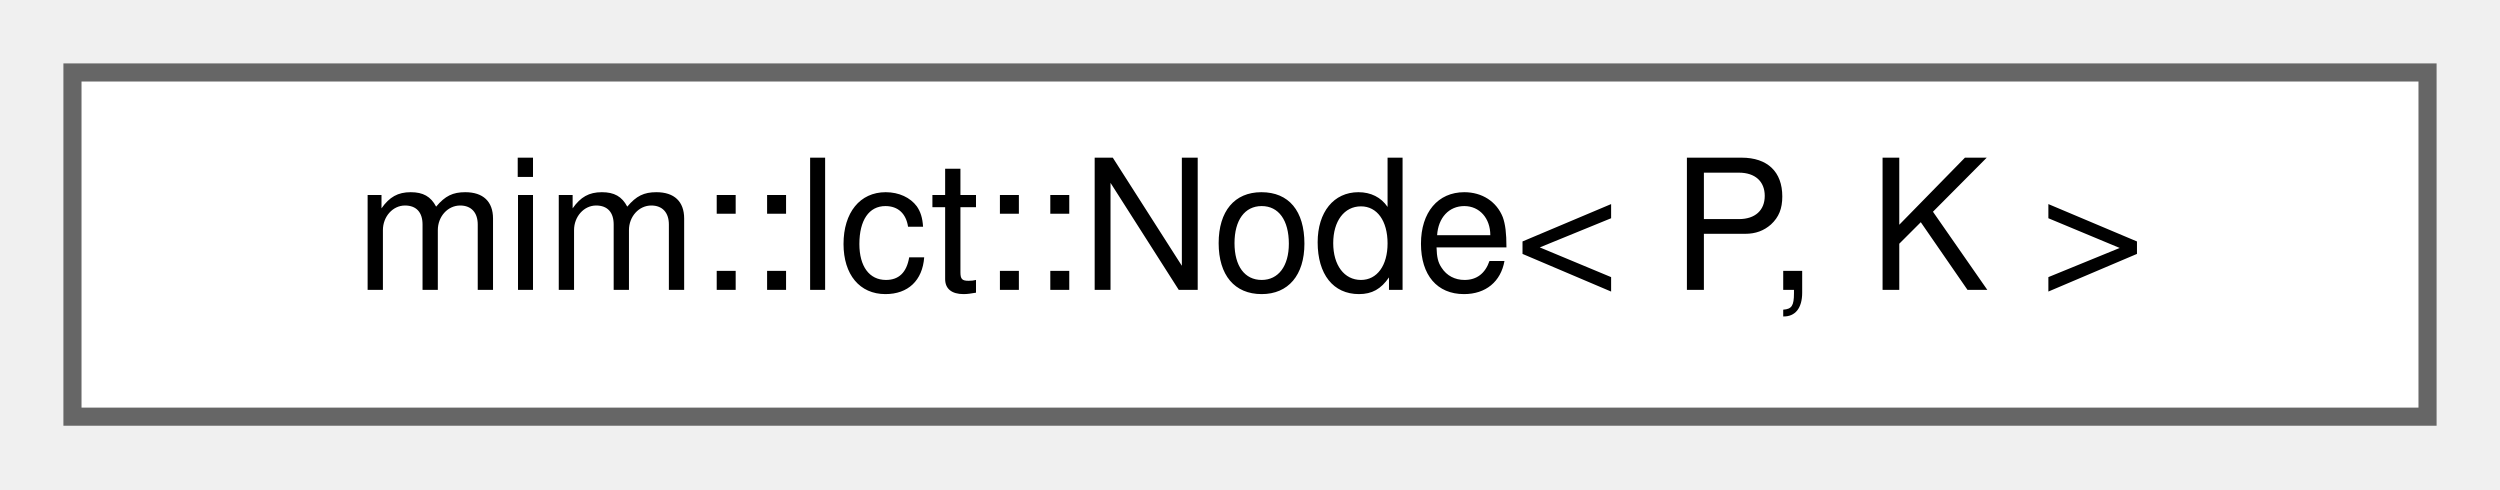
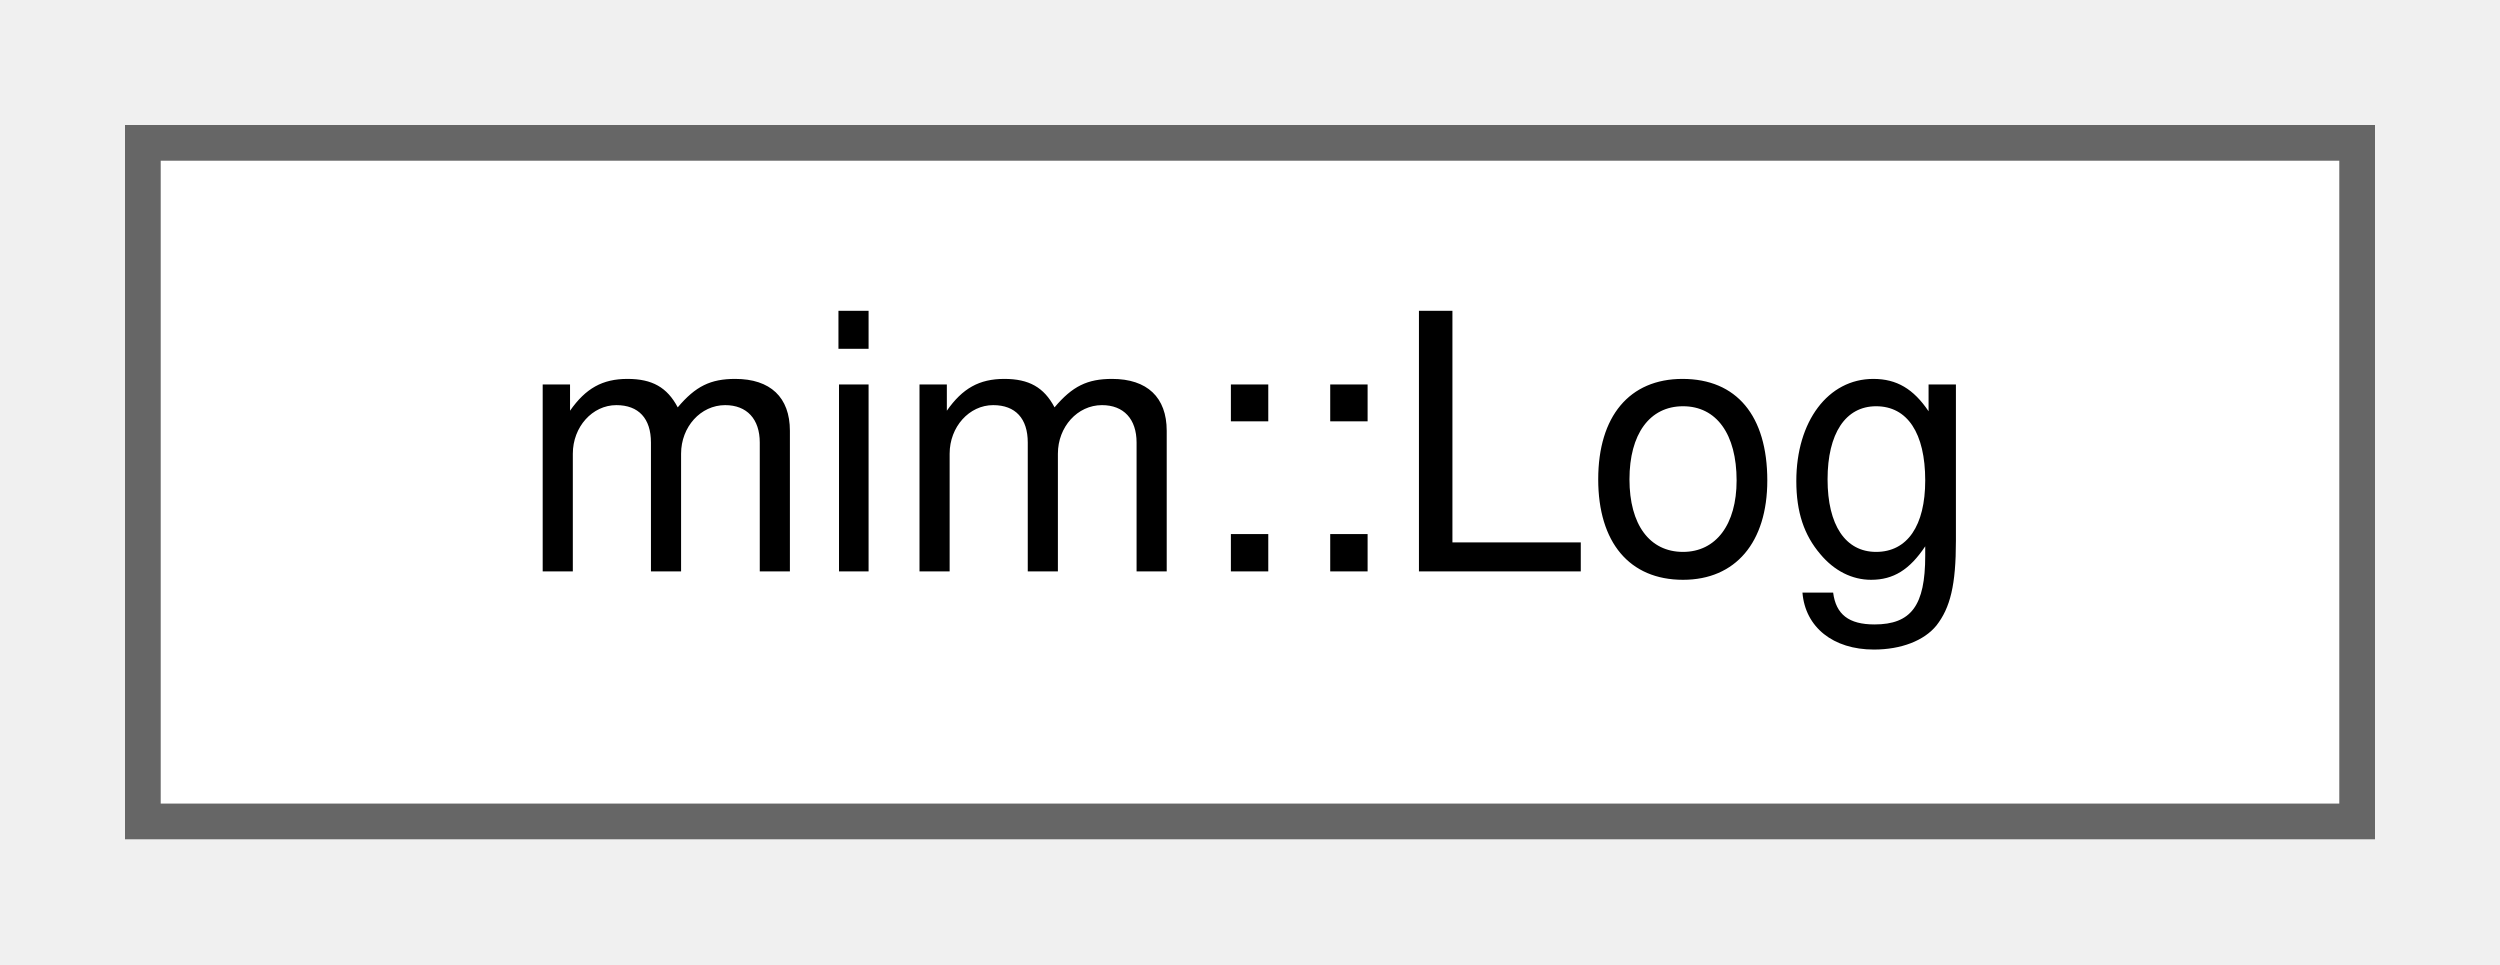
- <svg xmlns="http://www.w3.org/2000/svg" xmlns:xlink="http://www.w3.org/1999/xlink" width="138pt" height="27pt" viewBox="0.00 0.00 138.00 27.00">
+ <svg xmlns="http://www.w3.org/2000/svg" xmlns:xlink="http://www.w3.org/1999/xlink" width="70pt" height="27pt" viewBox="0.00 0.00 70.00 27.00">
  <g id="graph0" class="graph" transform="scale(1 1) rotate(0) translate(4 23)">
    <g id="Node000000" class="node">
      <g id="a_Node000000">
-         <a xlink:href="classmim_1_1lct_1_1Node.html" target="_top" xlink:title="This is an intrusive Link-Cut-Tree.">
-           <polygon fill="white" stroke="#666666" points="130,-19 0,-19 0,0 130,0 130,-19" />
-           <text text-anchor="middle" x="65" y="-7" font-family="Helvetica,sans-Serif" font-size="10.00">mim::lct::Node&lt; P, K &gt;</text>
+         <a xlink:href="classmim_1_1Log.html" target="_top" xlink:title="Facility to log what you are doing.">
+           <polygon fill="white" stroke="#666666" points="62,-19 0,-19 0,0 62,0 62,-19" />
+           <text text-anchor="middle" x="31" y="-7" font-family="Helvetica,sans-Serif" font-size="10.00">mim::Log</text>
        </a>
      </g>
    </g>
  </g>
</svg>
